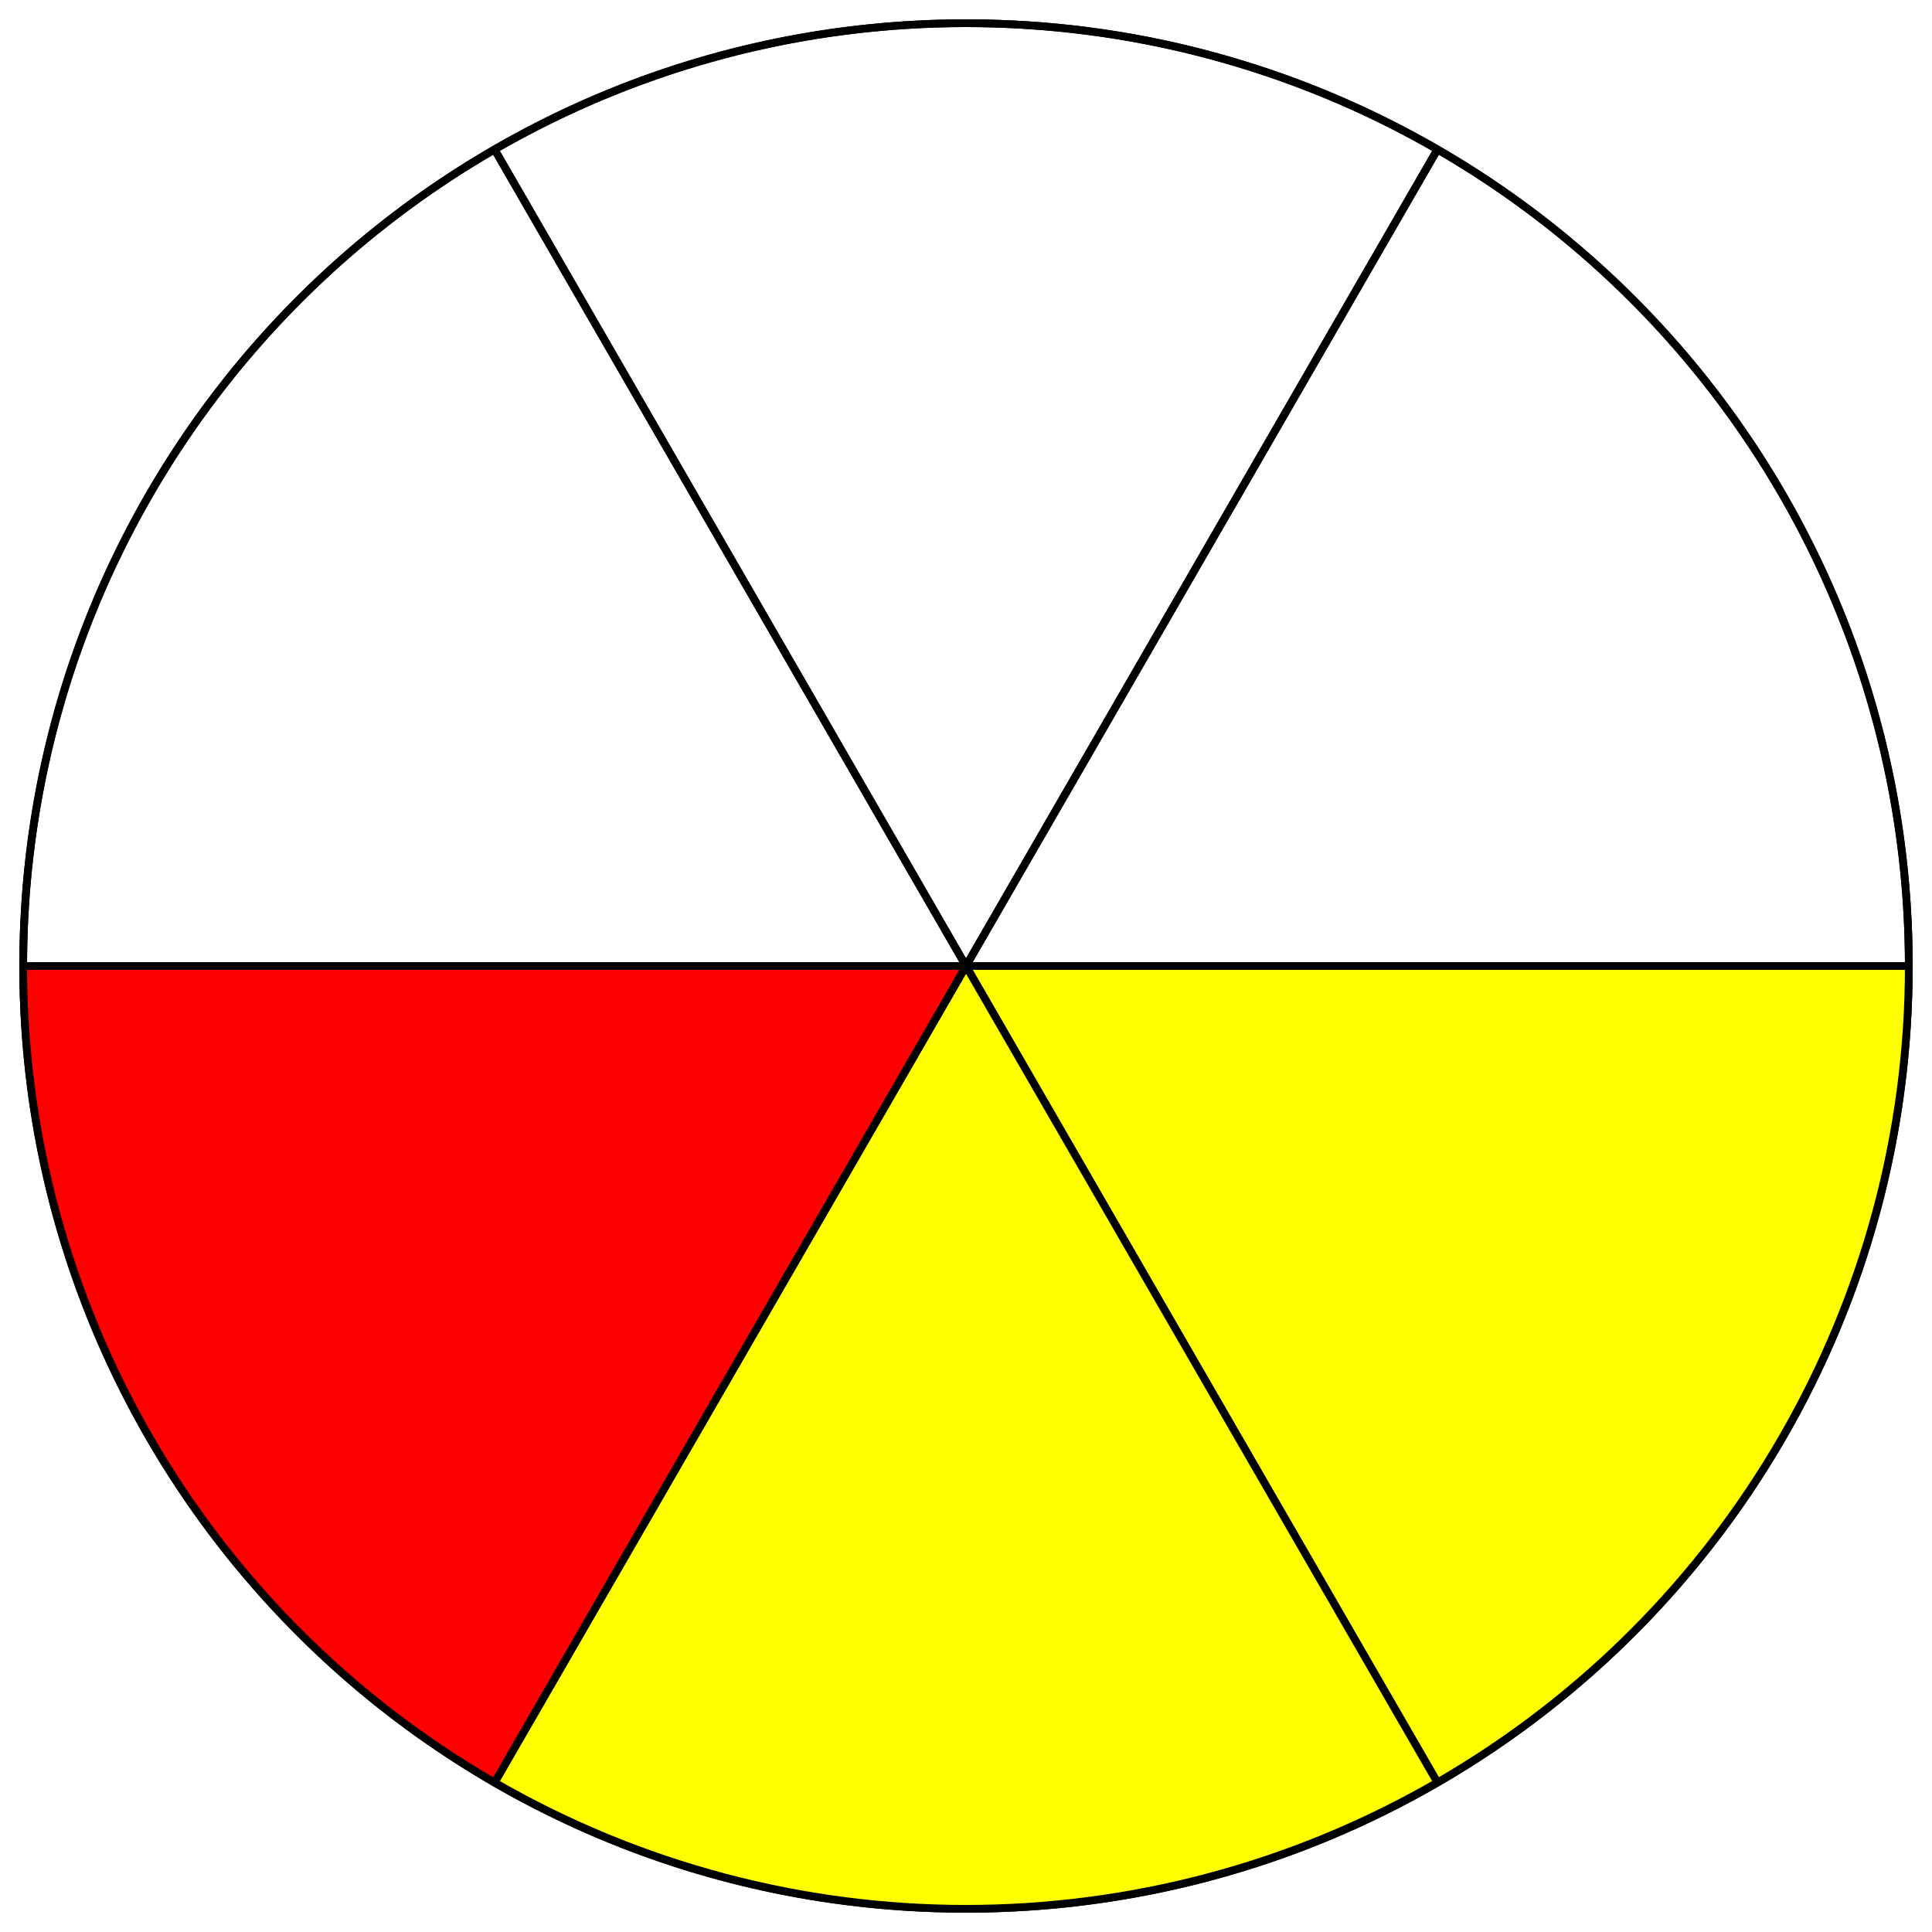
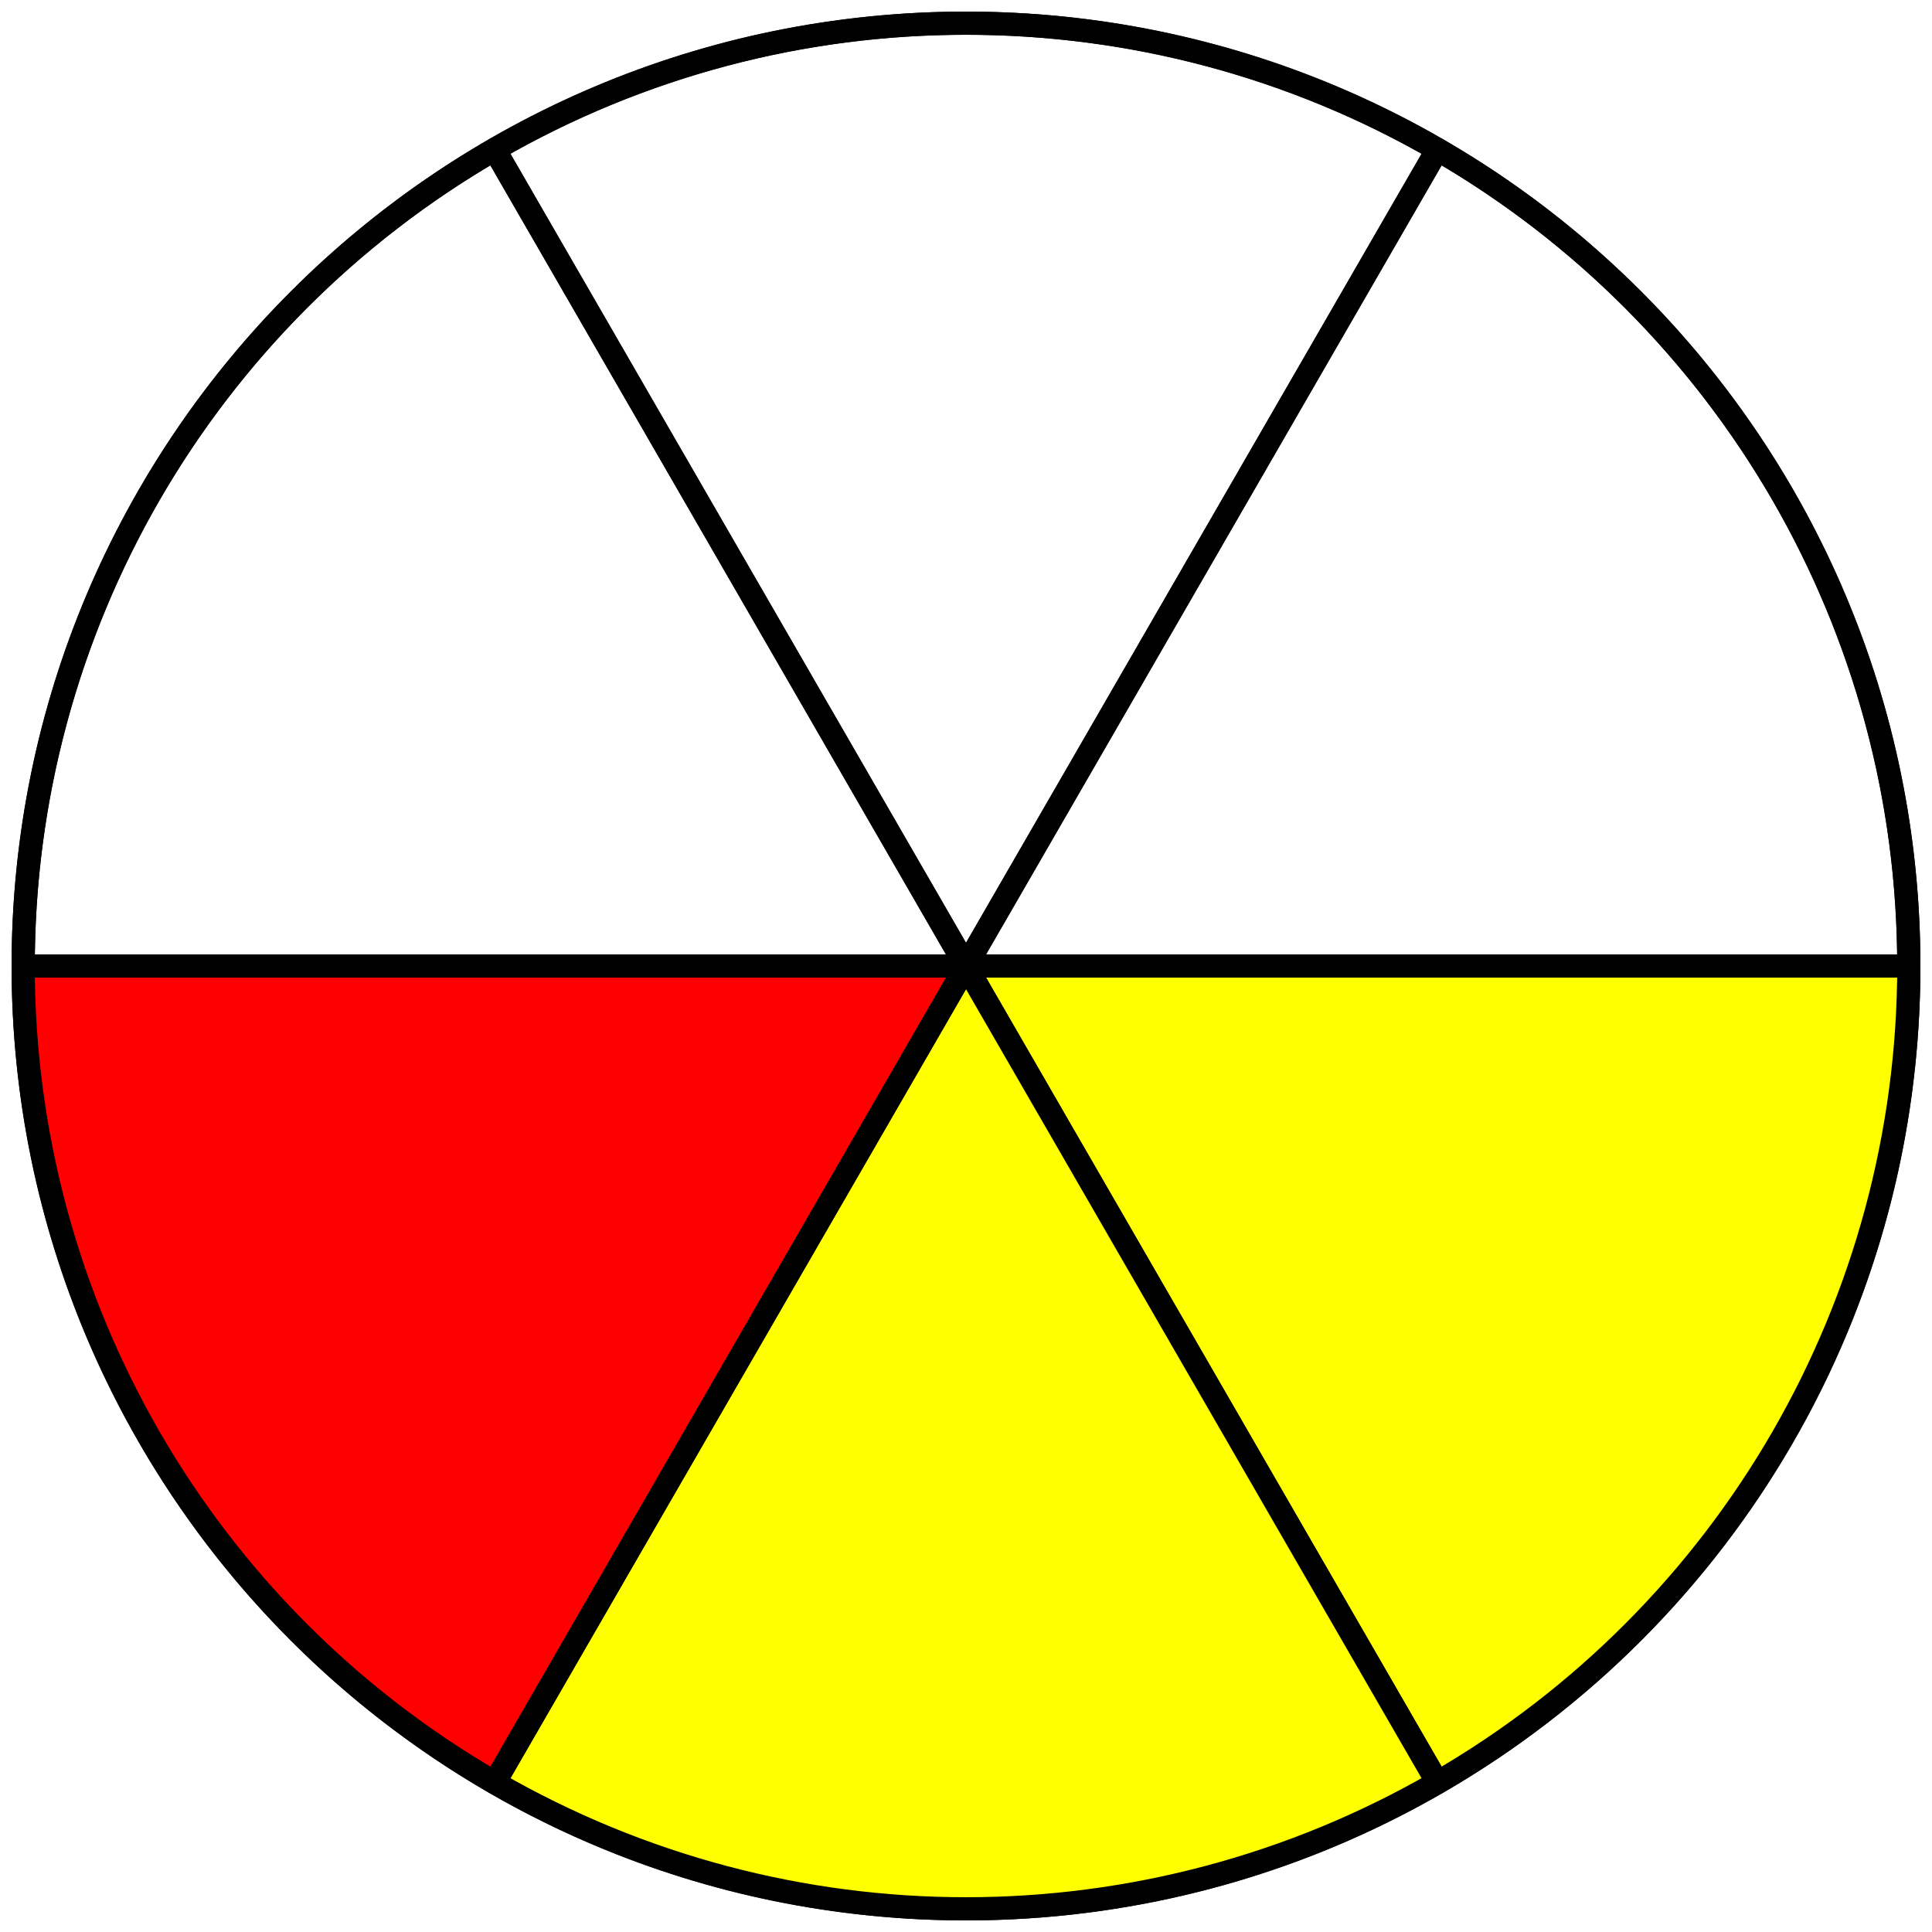
<svg xmlns="http://www.w3.org/2000/svg" height="500" version="1.1" width="500" style="overflow: hidden; position: relative; top: -0.6px;">
  <defs />
-   <ellipse cx="250" cy="250" rx="244" ry="244" fill="none" stroke="#000000" style="stroke-linecap: round; stroke-linejoin: round;" stroke-width="2" stroke-linecap="round" stroke-linejoin="round" stroke-dasharray="none" />
-   <path style="stroke-linecap: round; stroke-linejoin: round;" fill="#ffff00" stroke="#000000" d="M494,250A244,244,0,0,1,372,461.31L250,250Z" stroke-width="2" stroke-linecap="round" stroke-linejoin="round" stroke-dasharray="none" />
-   <path style="stroke-linecap: round; stroke-linejoin: round;" fill="#ffff00" stroke="#000000" d="M372,461.31A244,244,0,0,1,128,461.31L250,250Z" stroke-width="2" stroke-linecap="round" stroke-linejoin="round" stroke-dasharray="none" />
-   <path style="stroke-linecap: round; stroke-linejoin: round;" fill="#ff0000" stroke="#000000" d="M128,461.31A244,244,0,0,1,6,250L250,250Z" stroke-width="2" stroke-linecap="round" stroke-linejoin="round" stroke-dasharray="none" />
-   <path style="stroke-linecap: round; stroke-linejoin: round;" fill="none" stroke="#000000" d="M6,250A244,244,0,0,1,128,38.69L250,250Z" stroke-width="2" stroke-linecap="round" stroke-linejoin="round" stroke-dasharray="none" />
-   <path style="stroke-linecap: round; stroke-linejoin: round;" fill="none" stroke="#000000" d="M128,38.69A244,244,0,0,1,372,38.69L250,250Z" stroke-width="2" stroke-linecap="round" stroke-linejoin="round" stroke-dasharray="none" />
-   <path style="stroke-linecap: round; stroke-linejoin: round;" fill="none" stroke="#000000" d="M372,38.69A244,244,0,0,1,494,250L250,250Z" stroke-width="2" stroke-linecap="round" stroke-linejoin="round" stroke-dasharray="none" />
+   <ellipse cx="250" cy="250" rx="244" ry="244" fill="none" stroke="#000000" style="stroke-linecap: round; stroke-linejoin: round;" stroke-width="6" stroke-linecap="round" stroke-linejoin="round" stroke-dasharray="none" />
+   <path style="stroke-linecap: round; stroke-linejoin: round;" fill="#ffff00" stroke="#000000" d="M494,250A244,244,0,0,1,372,461.31L250,250Z" stroke-width="6" stroke-linecap="round" stroke-linejoin="round" stroke-dasharray="none" />
+   <path style="stroke-linecap: round; stroke-linejoin: round;" fill="#ffff00" stroke="#000000" d="M372,461.31A244,244,0,0,1,128,461.31L250,250Z" stroke-width="6" stroke-linecap="round" stroke-linejoin="round" stroke-dasharray="none" />
+   <path style="stroke-linecap: round; stroke-linejoin: round;" fill="#ff0000" stroke="#000000" d="M128,461.31A244,244,0,0,1,6,250L250,250Z" stroke-width="6" stroke-linecap="round" stroke-linejoin="round" stroke-dasharray="none" />
+   <path style="stroke-linecap: round; stroke-linejoin: round;" fill="none" stroke="#000000" d="M6,250A244,244,0,0,1,128,38.69L250,250Z" stroke-width="6" stroke-linecap="round" stroke-linejoin="round" stroke-dasharray="none" />
+   <path style="stroke-linecap: round; stroke-linejoin: round;" fill="none" stroke="#000000" d="M128,38.69A244,244,0,0,1,372,38.69L250,250Z" stroke-width="6" stroke-linecap="round" stroke-linejoin="round" stroke-dasharray="none" />
+   <path style="stroke-linecap: round; stroke-linejoin: round;" fill="none" stroke="#000000" d="M372,38.69A244,244,0,0,1,494,250L250,250Z" stroke-width="6" stroke-linecap="round" stroke-linejoin="round" stroke-dasharray="none" />
</svg>
